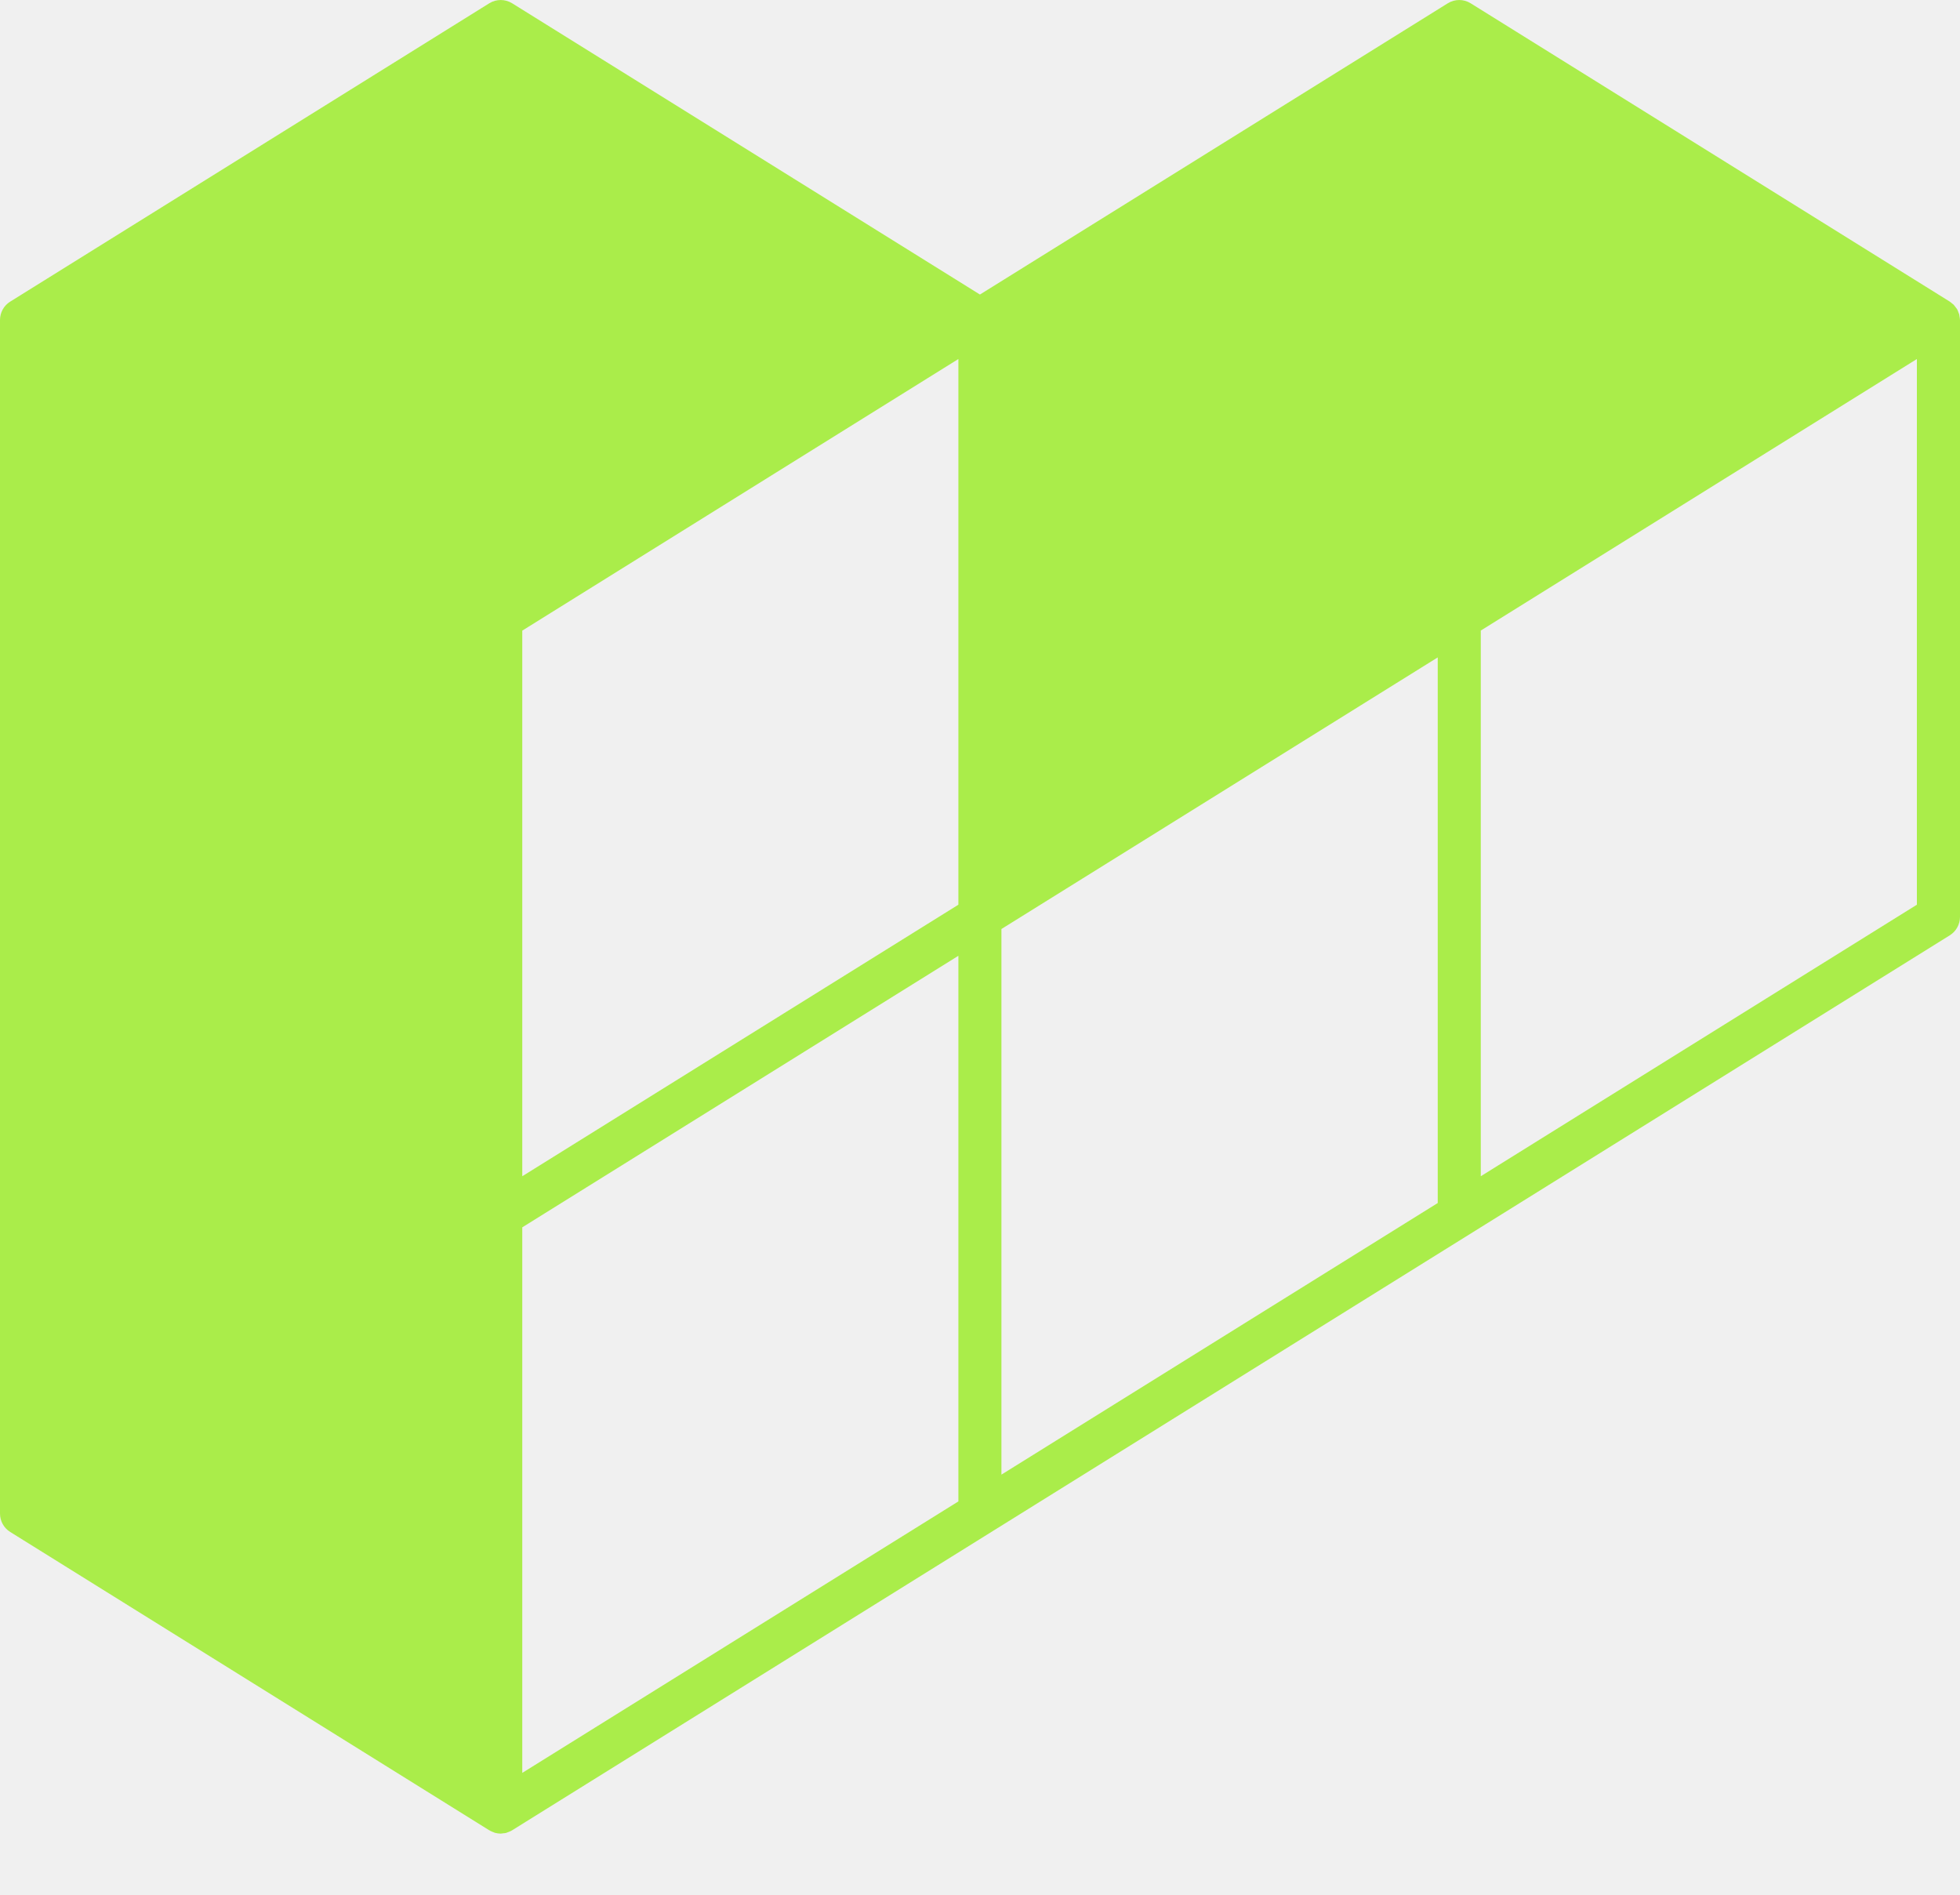
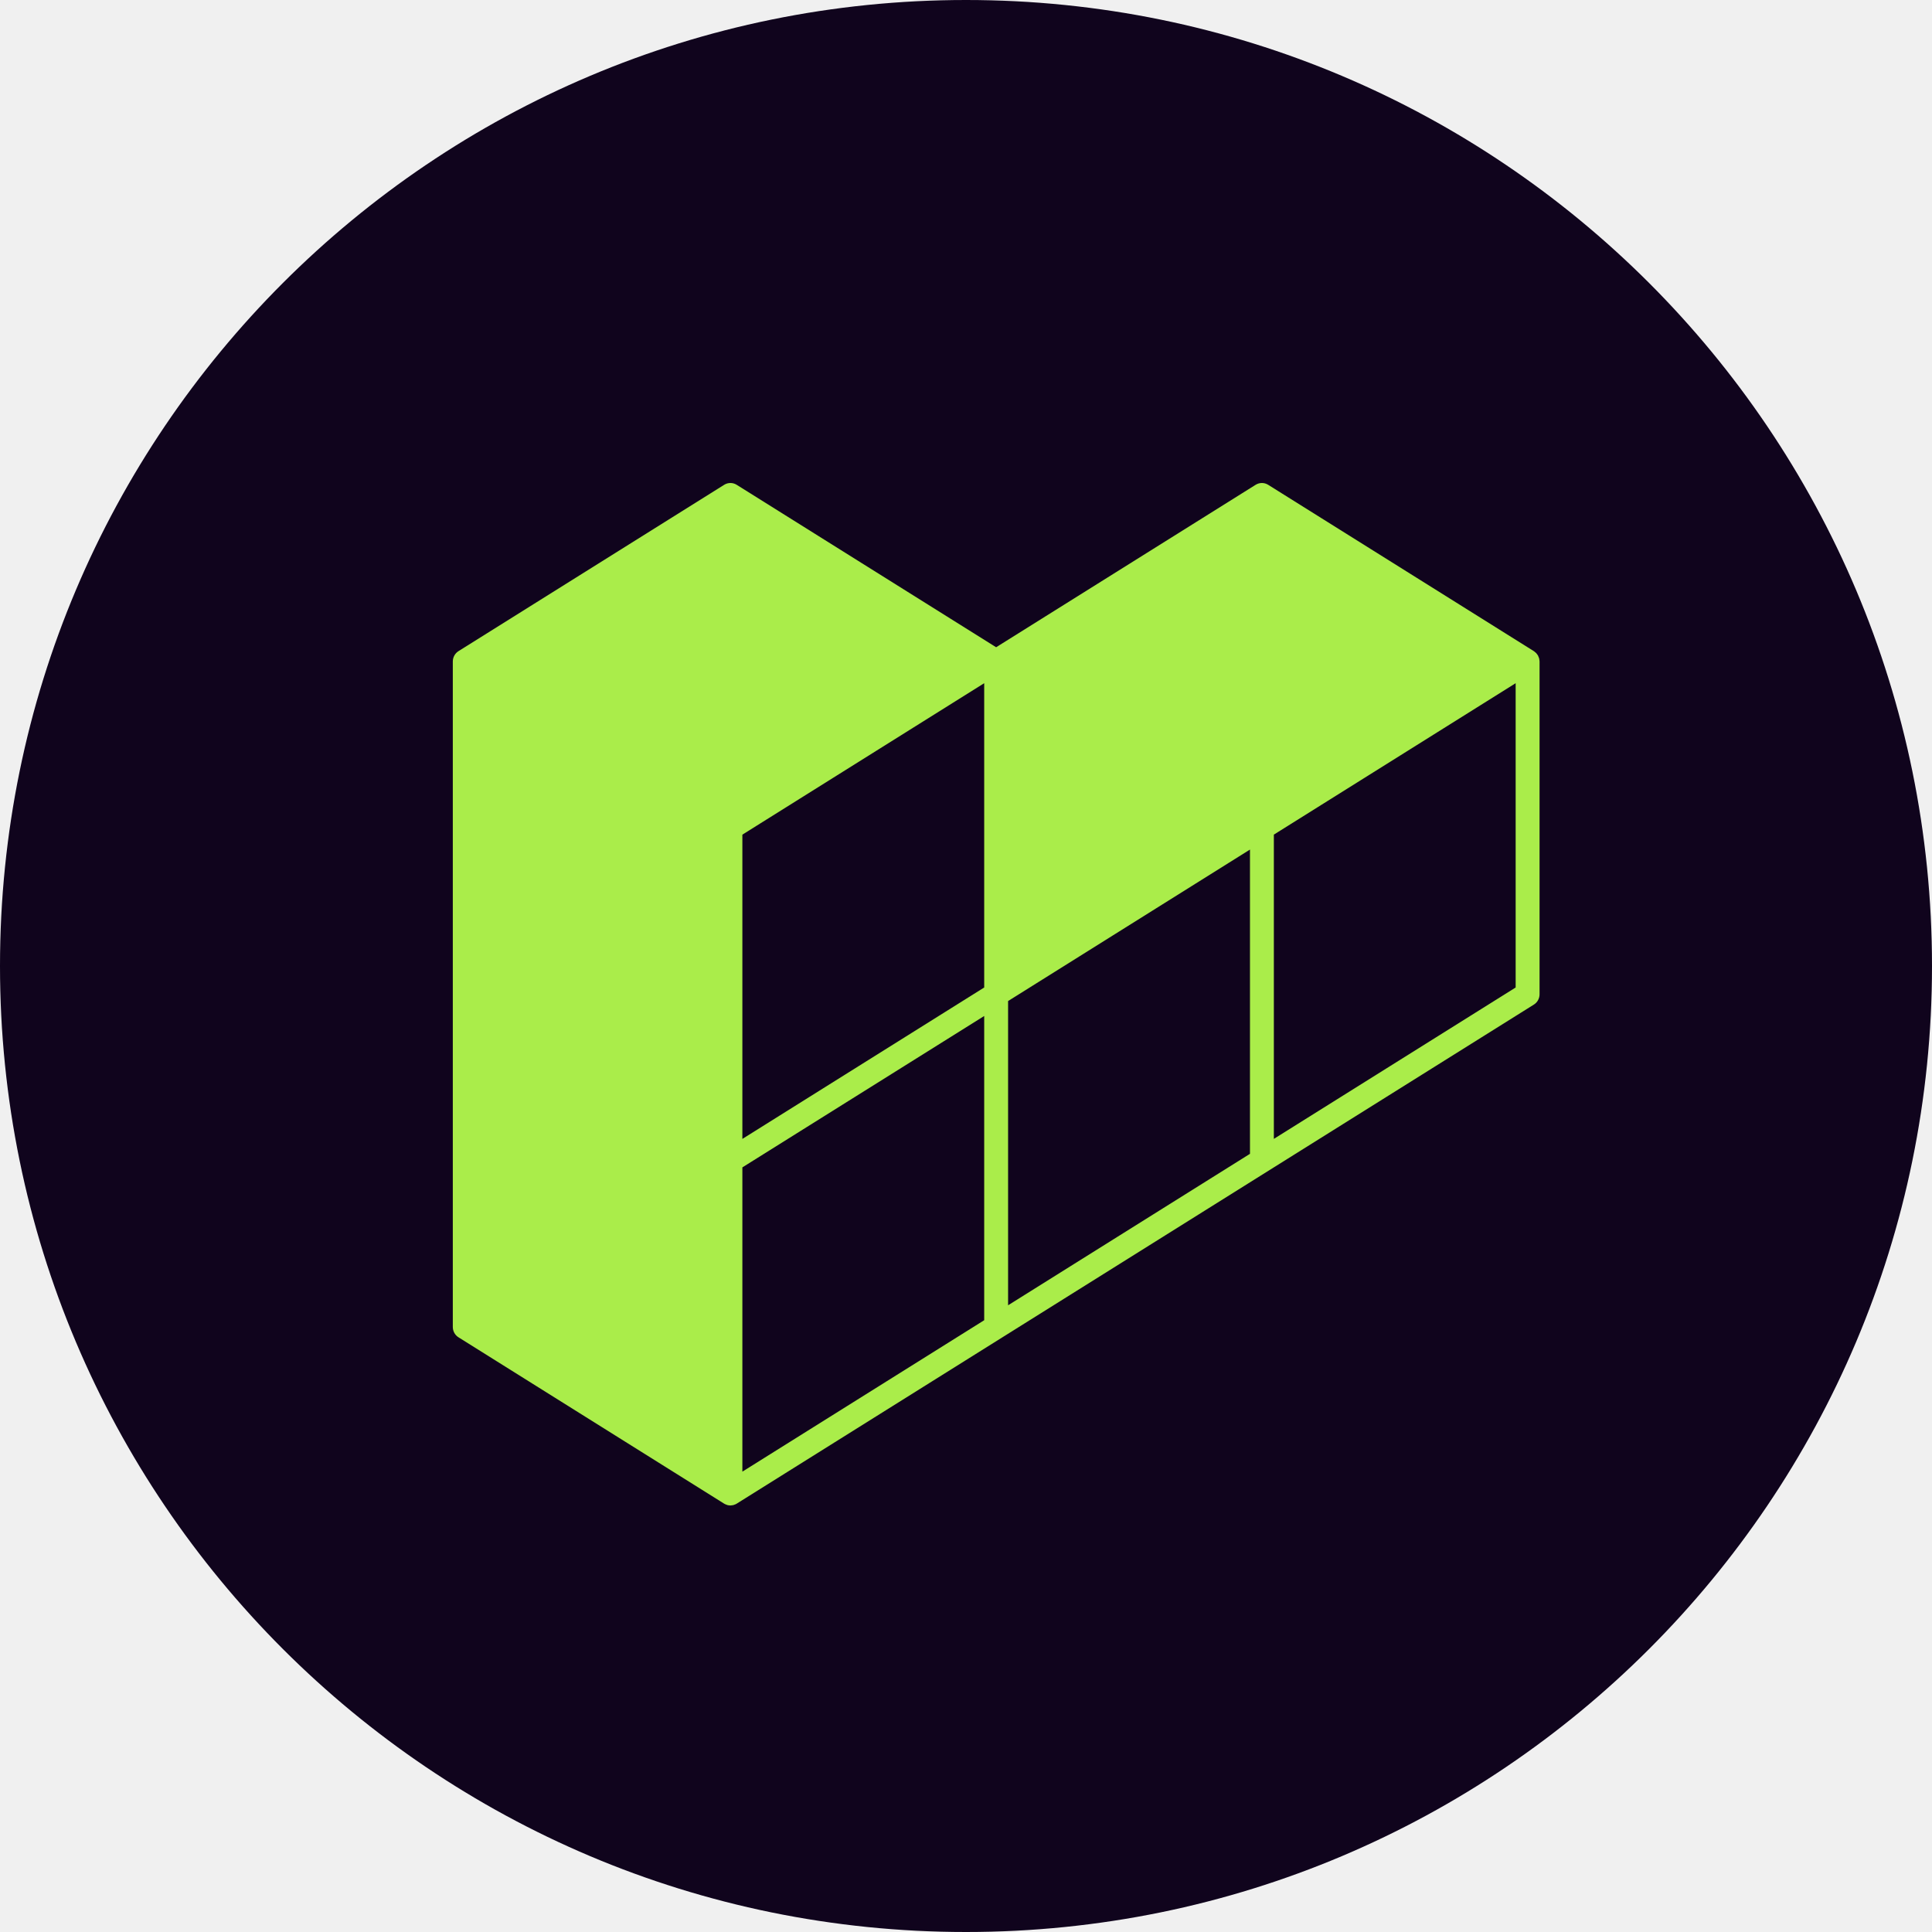
- <svg xmlns="http://www.w3.org/2000/svg" width="30" height="29" fill="none" viewBox="0 0 30 29" data-v-3ee80f0d="">
-   <path fill="#aaed4a" d="M29.991 4.832C29.99 4.828 29.99 4.824 29.989 4.819C29.989 4.817 29.988 4.815 29.988 4.812C29.985 4.804 29.981 4.795 29.978 4.786C29.971 4.768 29.965 4.75 29.956 4.733C29.952 4.727 29.947 4.722 29.943 4.716C29.938 4.709 29.933 4.702 29.928 4.696C29.92 4.685 29.913 4.675 29.904 4.665C29.896 4.657 29.886 4.651 29.878 4.644C29.866 4.635 29.856 4.624 29.843 4.616L22.508 0.049C22.402 -0.016 22.268 -0.016 22.162 0.049L14.999 4.508L7.837 0.049C7.731 -0.016 7.597 -0.016 7.491 0.049L0.157 4.616C0.059 4.676 0 4.783 0 4.899V23.165C0 23.281 0.059 23.388 0.157 23.448L7.491 28.015C7.493 28.016 7.496 28.016 7.498 28.017C7.5 28.019 7.501 28.021 7.504 28.022C7.52 28.031 7.537 28.036 7.553 28.043C7.561 28.045 7.568 28.05 7.575 28.052C7.576 28.052 7.578 28.052 7.579 28.053C7.606 28.06 7.633 28.064 7.66 28.064C7.661 28.064 7.663 28.064 7.664 28.064H7.664C7.678 28.064 7.691 28.061 7.705 28.059C7.718 28.058 7.733 28.058 7.746 28.054C7.747 28.053 7.749 28.052 7.75 28.052C7.759 28.05 7.767 28.045 7.774 28.043C7.791 28.037 7.808 28.031 7.824 28.022C7.824 28.022 7.825 28.022 7.825 28.022C7.827 28.021 7.829 28.019 7.831 28.017C7.833 28.016 7.836 28.016 7.838 28.014L29.843 14.316C29.941 14.255 30 14.148 30 14.033V4.899C29.999 4.876 29.995 4.854 29.991 4.832ZM7.994 9.652L14.669 5.495V13.847L7.994 18.003V9.652ZM15.328 14.219L22.006 10.062V18.413L15.328 22.57V14.219ZM7.994 18.785L14.669 14.629V22.98L7.994 27.135V18.785ZM29.34 13.847L22.665 18.003V9.651L29.34 5.495V13.847Z" />
+ <svg xmlns="http://www.w3.org/2000/svg" width="64" height="64" viewBox="0 0 64 64" fill="none">
+   <g clip-path="url(#clip0_436_338)">
+     <circle cx="32" cy="32" r="32" fill="#10041D" />
+     <path d="M50.989 21.831C50.988 21.827 50.989 21.822 50.987 21.817C50.987 21.814 50.986 21.811 50.985 21.808C50.983 21.797 50.977 21.787 50.973 21.776C50.965 21.755 50.958 21.733 50.947 21.713C50.942 21.705 50.937 21.699 50.932 21.692C50.926 21.683 50.92 21.675 50.914 21.667C50.904 21.655 50.896 21.642 50.885 21.631C50.876 21.621 50.864 21.613 50.853 21.605C50.839 21.593 50.828 21.58 50.812 21.571L42.01 16.06C41.883 15.98 41.722 15.98 41.594 16.06L32.998 21.441L24.404 16.06C24.277 15.98 24.116 15.98 23.989 16.06L15.188 21.57C15.071 21.644 15 21.773 15 21.912V43.958C15 44.097 15.071 44.227 15.188 44.3L23.989 49.811C23.992 49.812 23.995 49.813 23.997 49.814C24 49.816 24.002 49.818 24.005 49.82C24.023 49.831 24.044 49.837 24.064 49.844C24.073 49.848 24.081 49.853 24.09 49.856C24.092 49.856 24.093 49.856 24.095 49.857C24.127 49.865 24.159 49.87 24.192 49.87C24.194 49.87 24.195 49.871 24.197 49.871H24.197C24.213 49.871 24.229 49.867 24.245 49.865C24.262 49.862 24.279 49.862 24.295 49.858C24.297 49.858 24.299 49.856 24.3 49.856C24.31 49.853 24.32 49.848 24.329 49.844C24.349 49.837 24.37 49.831 24.389 49.82C24.389 49.82 24.39 49.82 24.39 49.819C24.393 49.818 24.395 49.816 24.398 49.813C24.4 49.812 24.403 49.812 24.405 49.81L50.812 33.278C50.929 33.205 51 33.075 51 32.936V21.912C50.999 21.885 50.994 21.858 50.989 21.831ZM24.592 27.649L32.603 22.632V32.712L24.592 37.728V27.649ZM33.394 33.161L41.407 28.143V38.222L33.394 43.239V33.161ZM24.592 38.671L32.603 33.656V43.734L24.592 48.75V38.671ZM50.208 32.712L42.198 37.727V27.648L50.208 22.632V32.712Z" fill="#AAED4A" />
+   </g>
+   <defs>
+     <clipPath id="clip0_436_338">
+       <rect width="64" height="64" fill="white" />
+     </clipPath>
+   </defs>
</svg>
